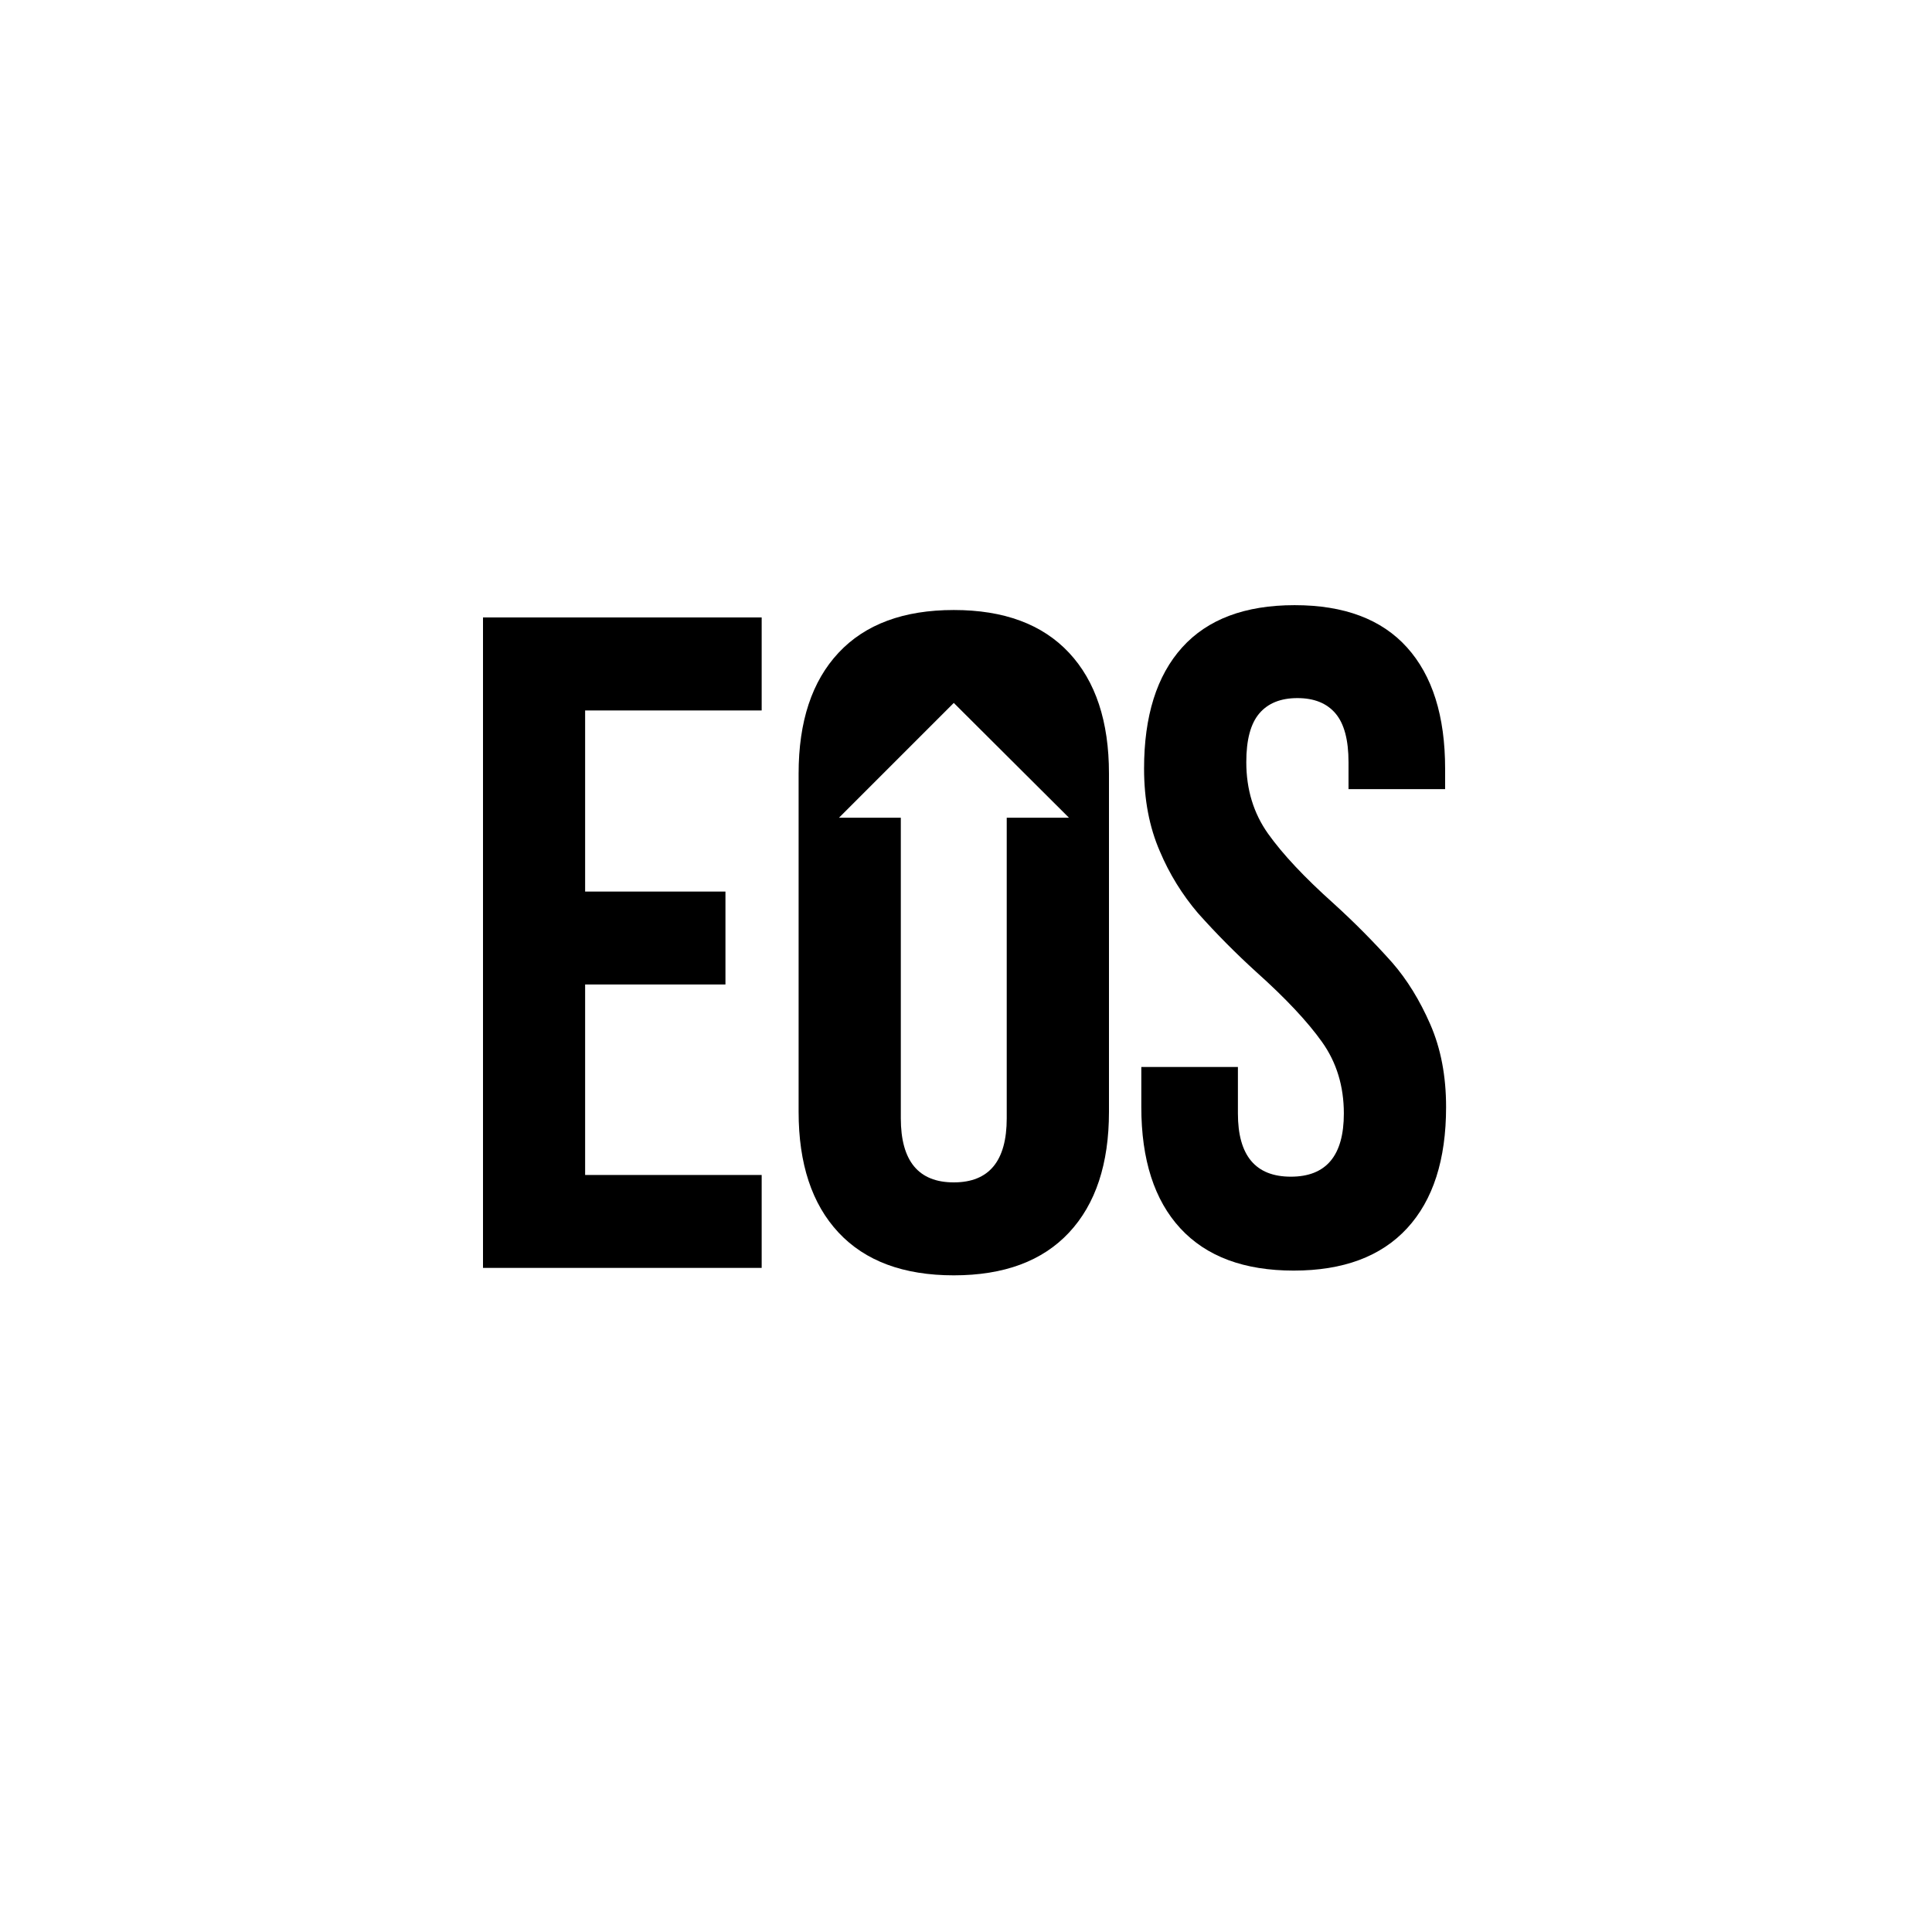
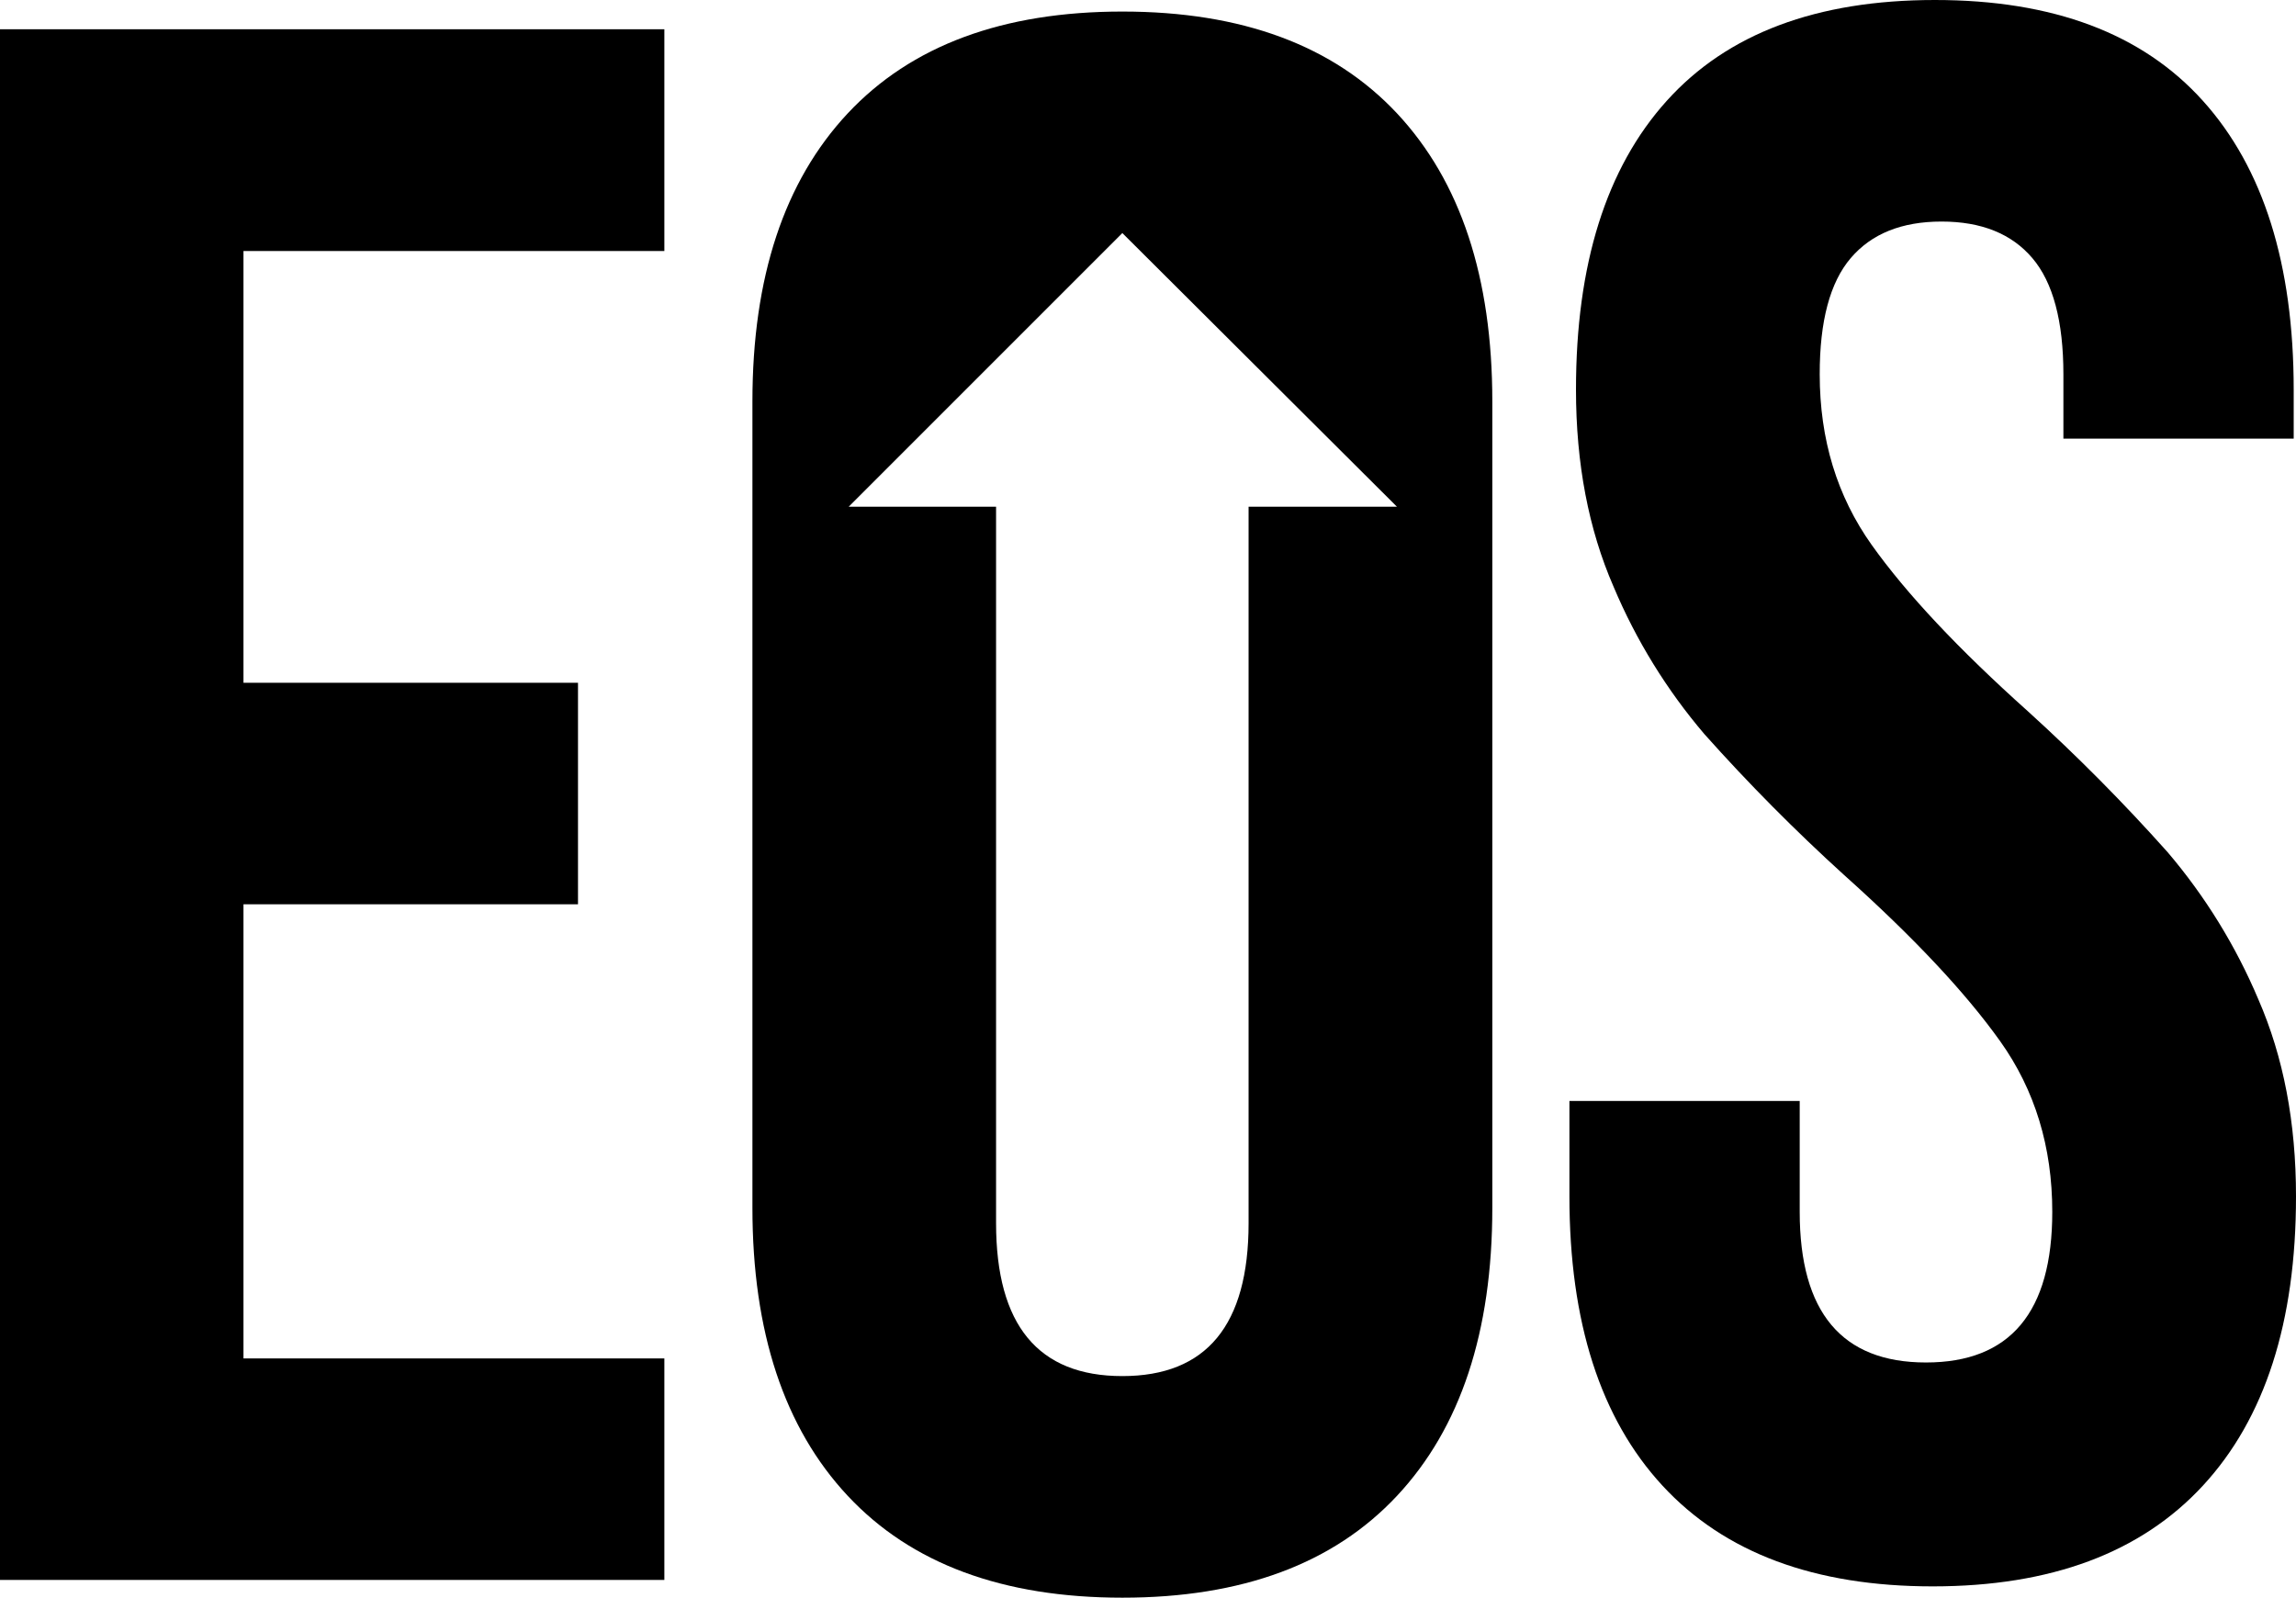
- <svg xmlns="http://www.w3.org/2000/svg" viewBox="0 0 1080 1080">
-   <g id="Capa_1" data-name="Capa 1">
-     <path d="M405.53,498.39v51.94H327.09V656.82h98.69v51.94H270V345.15H425.78v52H327.09V498.39Z" />
-     <path d="M660.83,361.92q21.28-23.62,62.85-23.63t62.85,23.63q21.3,23.65,21.3,67.79v11.43h-54V426.08q0-18.7-7.28-27.27t-21.29-8.57q-14,0-21.3,8.57t-7.27,27.27q0,22.86,12.2,40t36.62,39a440.62,440.62,0,0,1,32.73,33q12.46,14.29,21.3,34.54t8.83,46.23q0,44.16-21.82,67.79t-63.37,23.63q-41.56,0-63.37-23.63T638,618.79V596.45h54v26q0,35.33,29.61,35.32t29.61-35.32q0-22.86-12.21-40t-36.62-39a442.29,442.29,0,0,1-32.72-33,132.51,132.51,0,0,1-21.3-34.55q-8.83-20.25-8.83-46.23Q639.53,385.56,660.83,361.92Z" />
-     <path d="M597.59,364.89Q575.24,341,533.18,341t-64.42,23.89q-22.33,23.89-22.33,67.53V621.5q0,43.62,22.33,67.52t64.42,23.9q42.08,0,64.41-23.9t22.33-67.52V432.42Q619.92,388.79,597.59,364.89ZM563,457.11h-.23v168q0,35.85-29.6,35.85t-29.61-35.85v-168H469l64.17-64.17,64.39,64.17Z" />
+ <svg xmlns="http://www.w3.org/2000/svg" id="Capa_1" data-name="Capa 1" viewBox="0 0 538.37 374.63">
+   <g id="Capa_1-2" data-name="Capa 1">
+     <path d="M405.53,498.39v51.94H327.09V656.82h98.69v51.94H270V345.15H425.78v52H327.09V498.39Z" transform="translate(-270 -338.29)" />
+     <path d="M660.83,361.92q21.28-23.62,62.85-23.63t62.85,23.63q21.3,23.65,21.3,67.79v11.43h-54V426.08q0-18.7-7.28-27.27t-21.29-8.57q-14,0-21.3,8.57t-7.27,27.27q0,22.86,12.2,40t36.62,39a441.15,441.15,0,0,1,32.73,33,133,133,0,0,1,21.3,34.54q8.84,20.25,8.83,46.23,0,44.16-21.82,67.79t-63.37,23.63q-41.56,0-63.37-23.63T638,618.79V596.45h54v26q0,35.32,29.61,35.32t29.61-35.32q0-22.86-12.21-40t-36.62-39a441,441,0,0,1-32.72-33,132.43,132.43,0,0,1-21.3-34.55q-8.83-20.25-8.83-46.23Q639.53,385.55,660.83,361.92Z" transform="translate(-270 -338.29)" />
+     <path d="M597.59,364.89Q575.24,341,533.18,341t-64.42,23.89q-22.33,23.89-22.33,67.53V621.5q0,43.62,22.33,67.52t64.42,23.9q42.08,0,64.41-23.9t22.33-67.52V432.42Q619.92,388.79,597.59,364.89ZM563,457.11h-.23v168q0,35.85-29.6,35.85t-29.61-35.85v-168H469l64.17-64.17,64.39,64.17Z" transform="translate(-270 -338.29)" />
  </g>
</svg>
